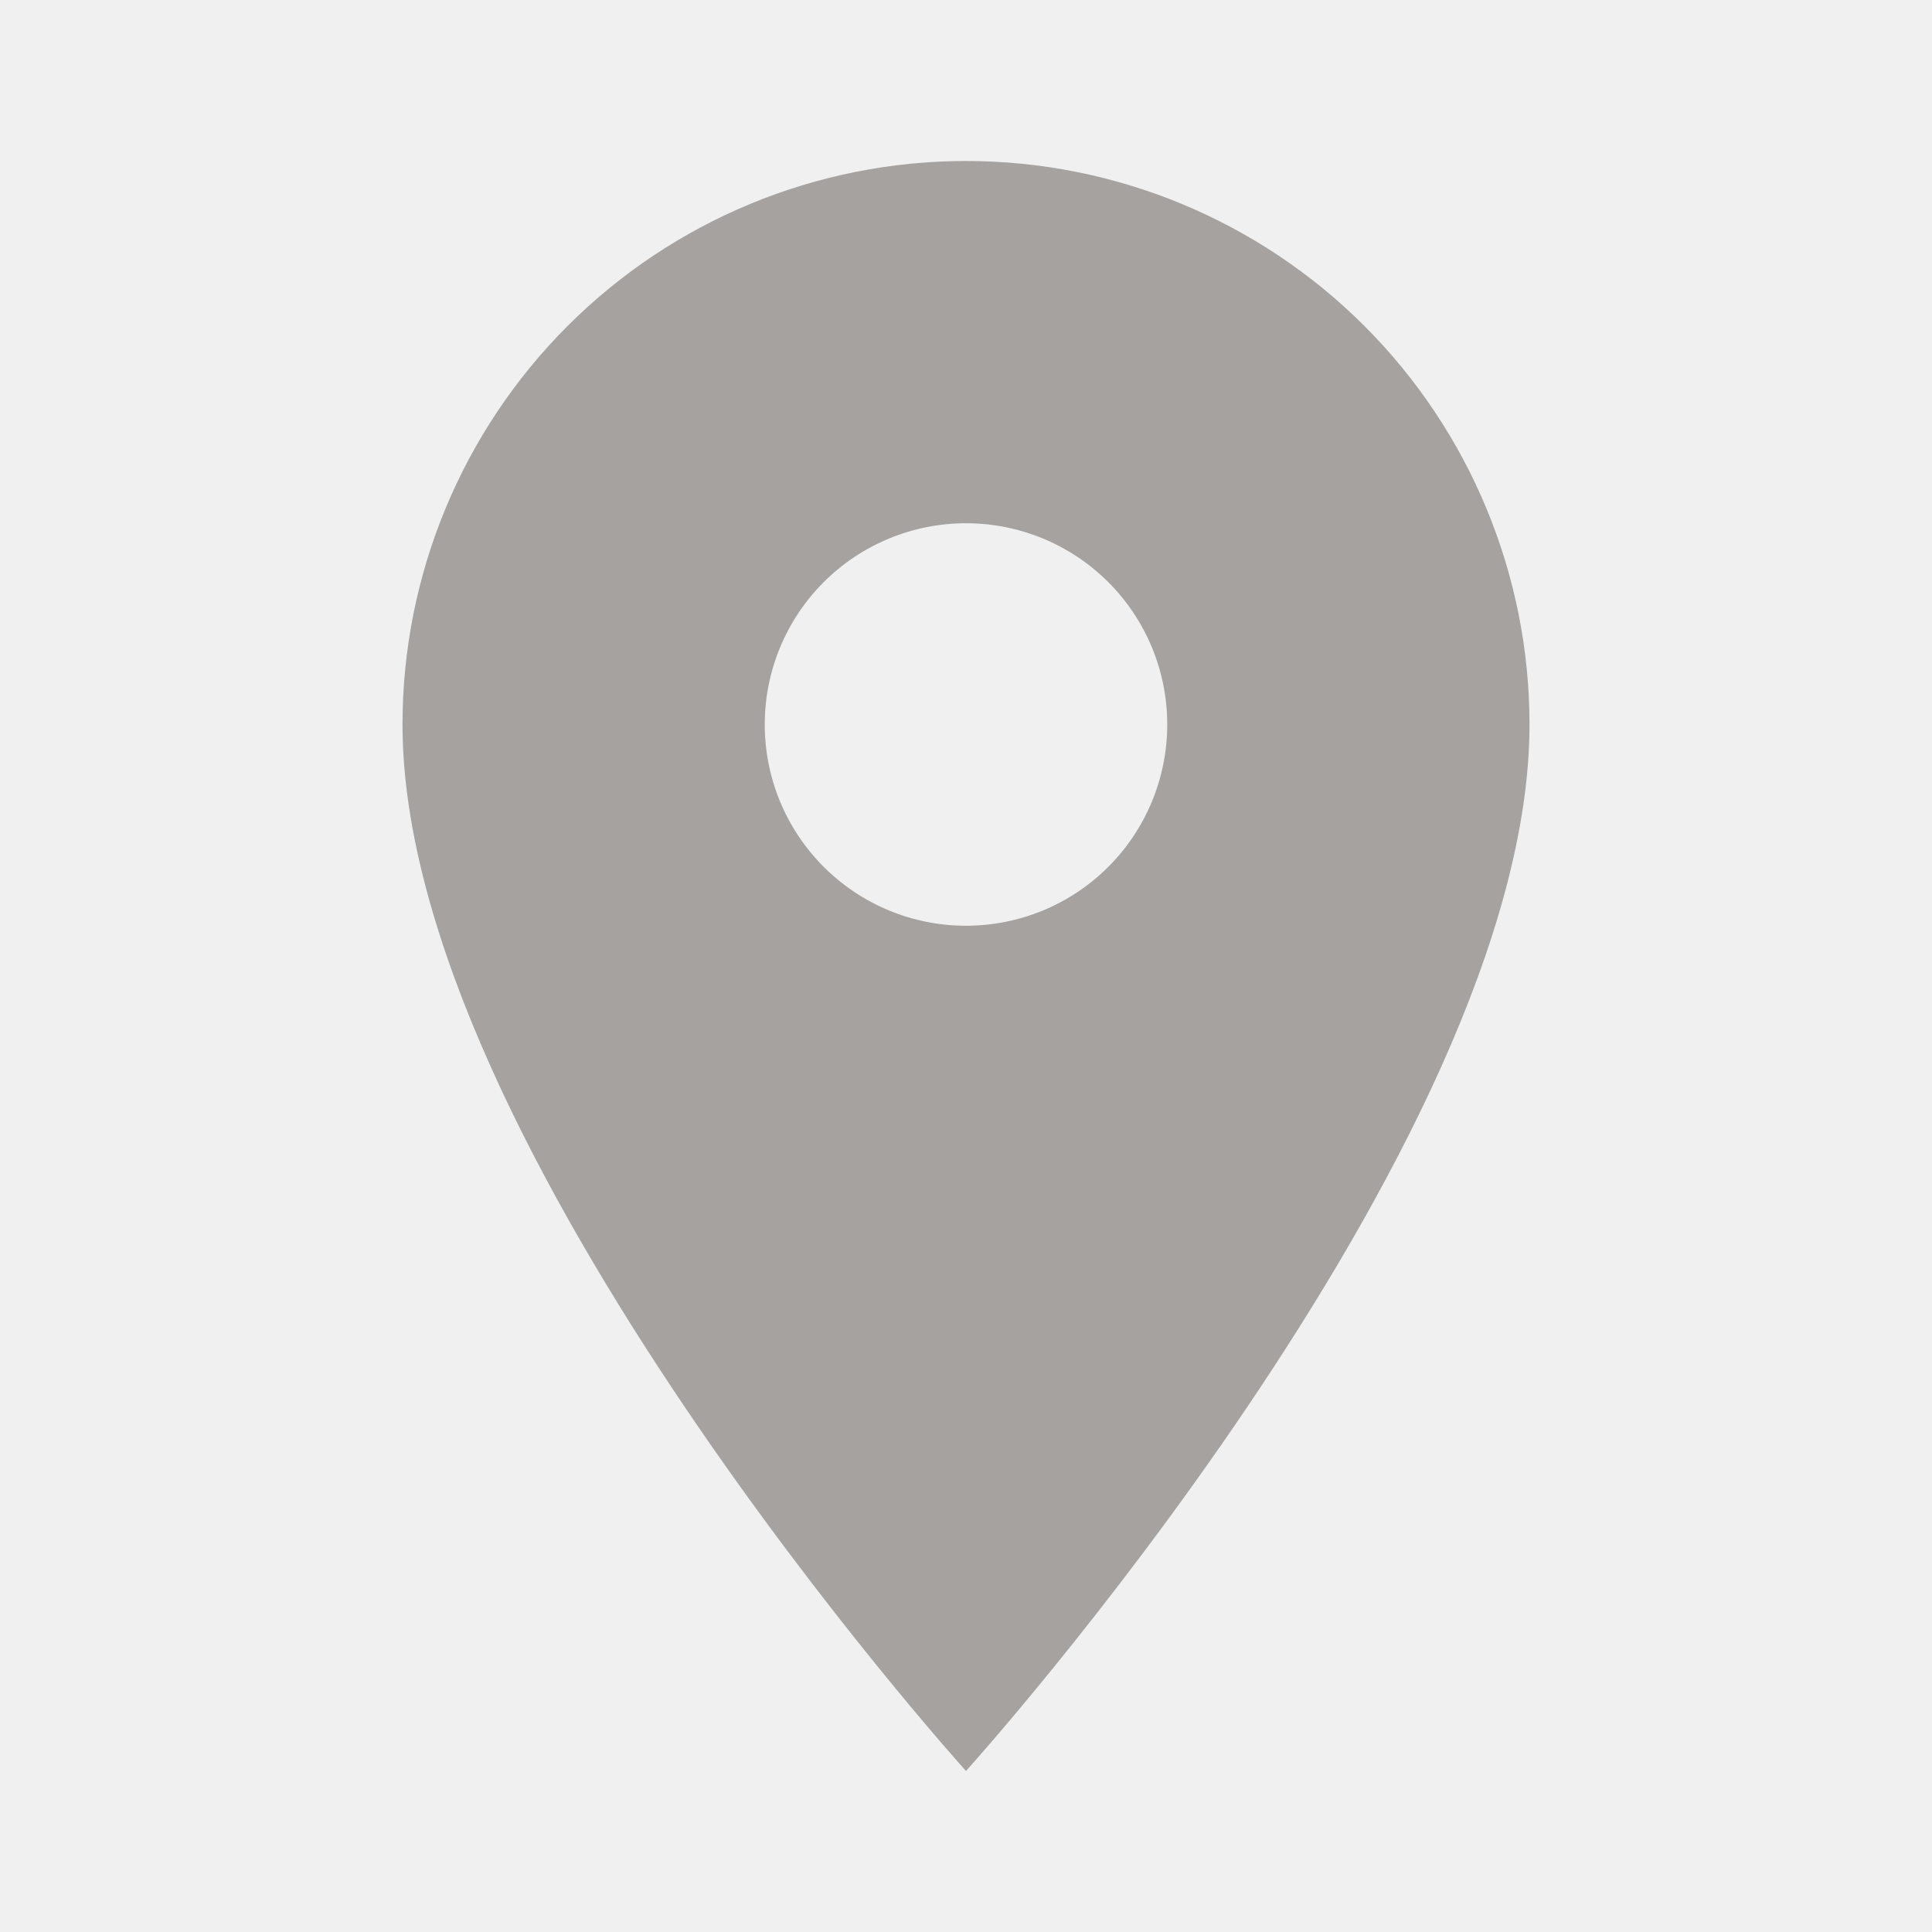
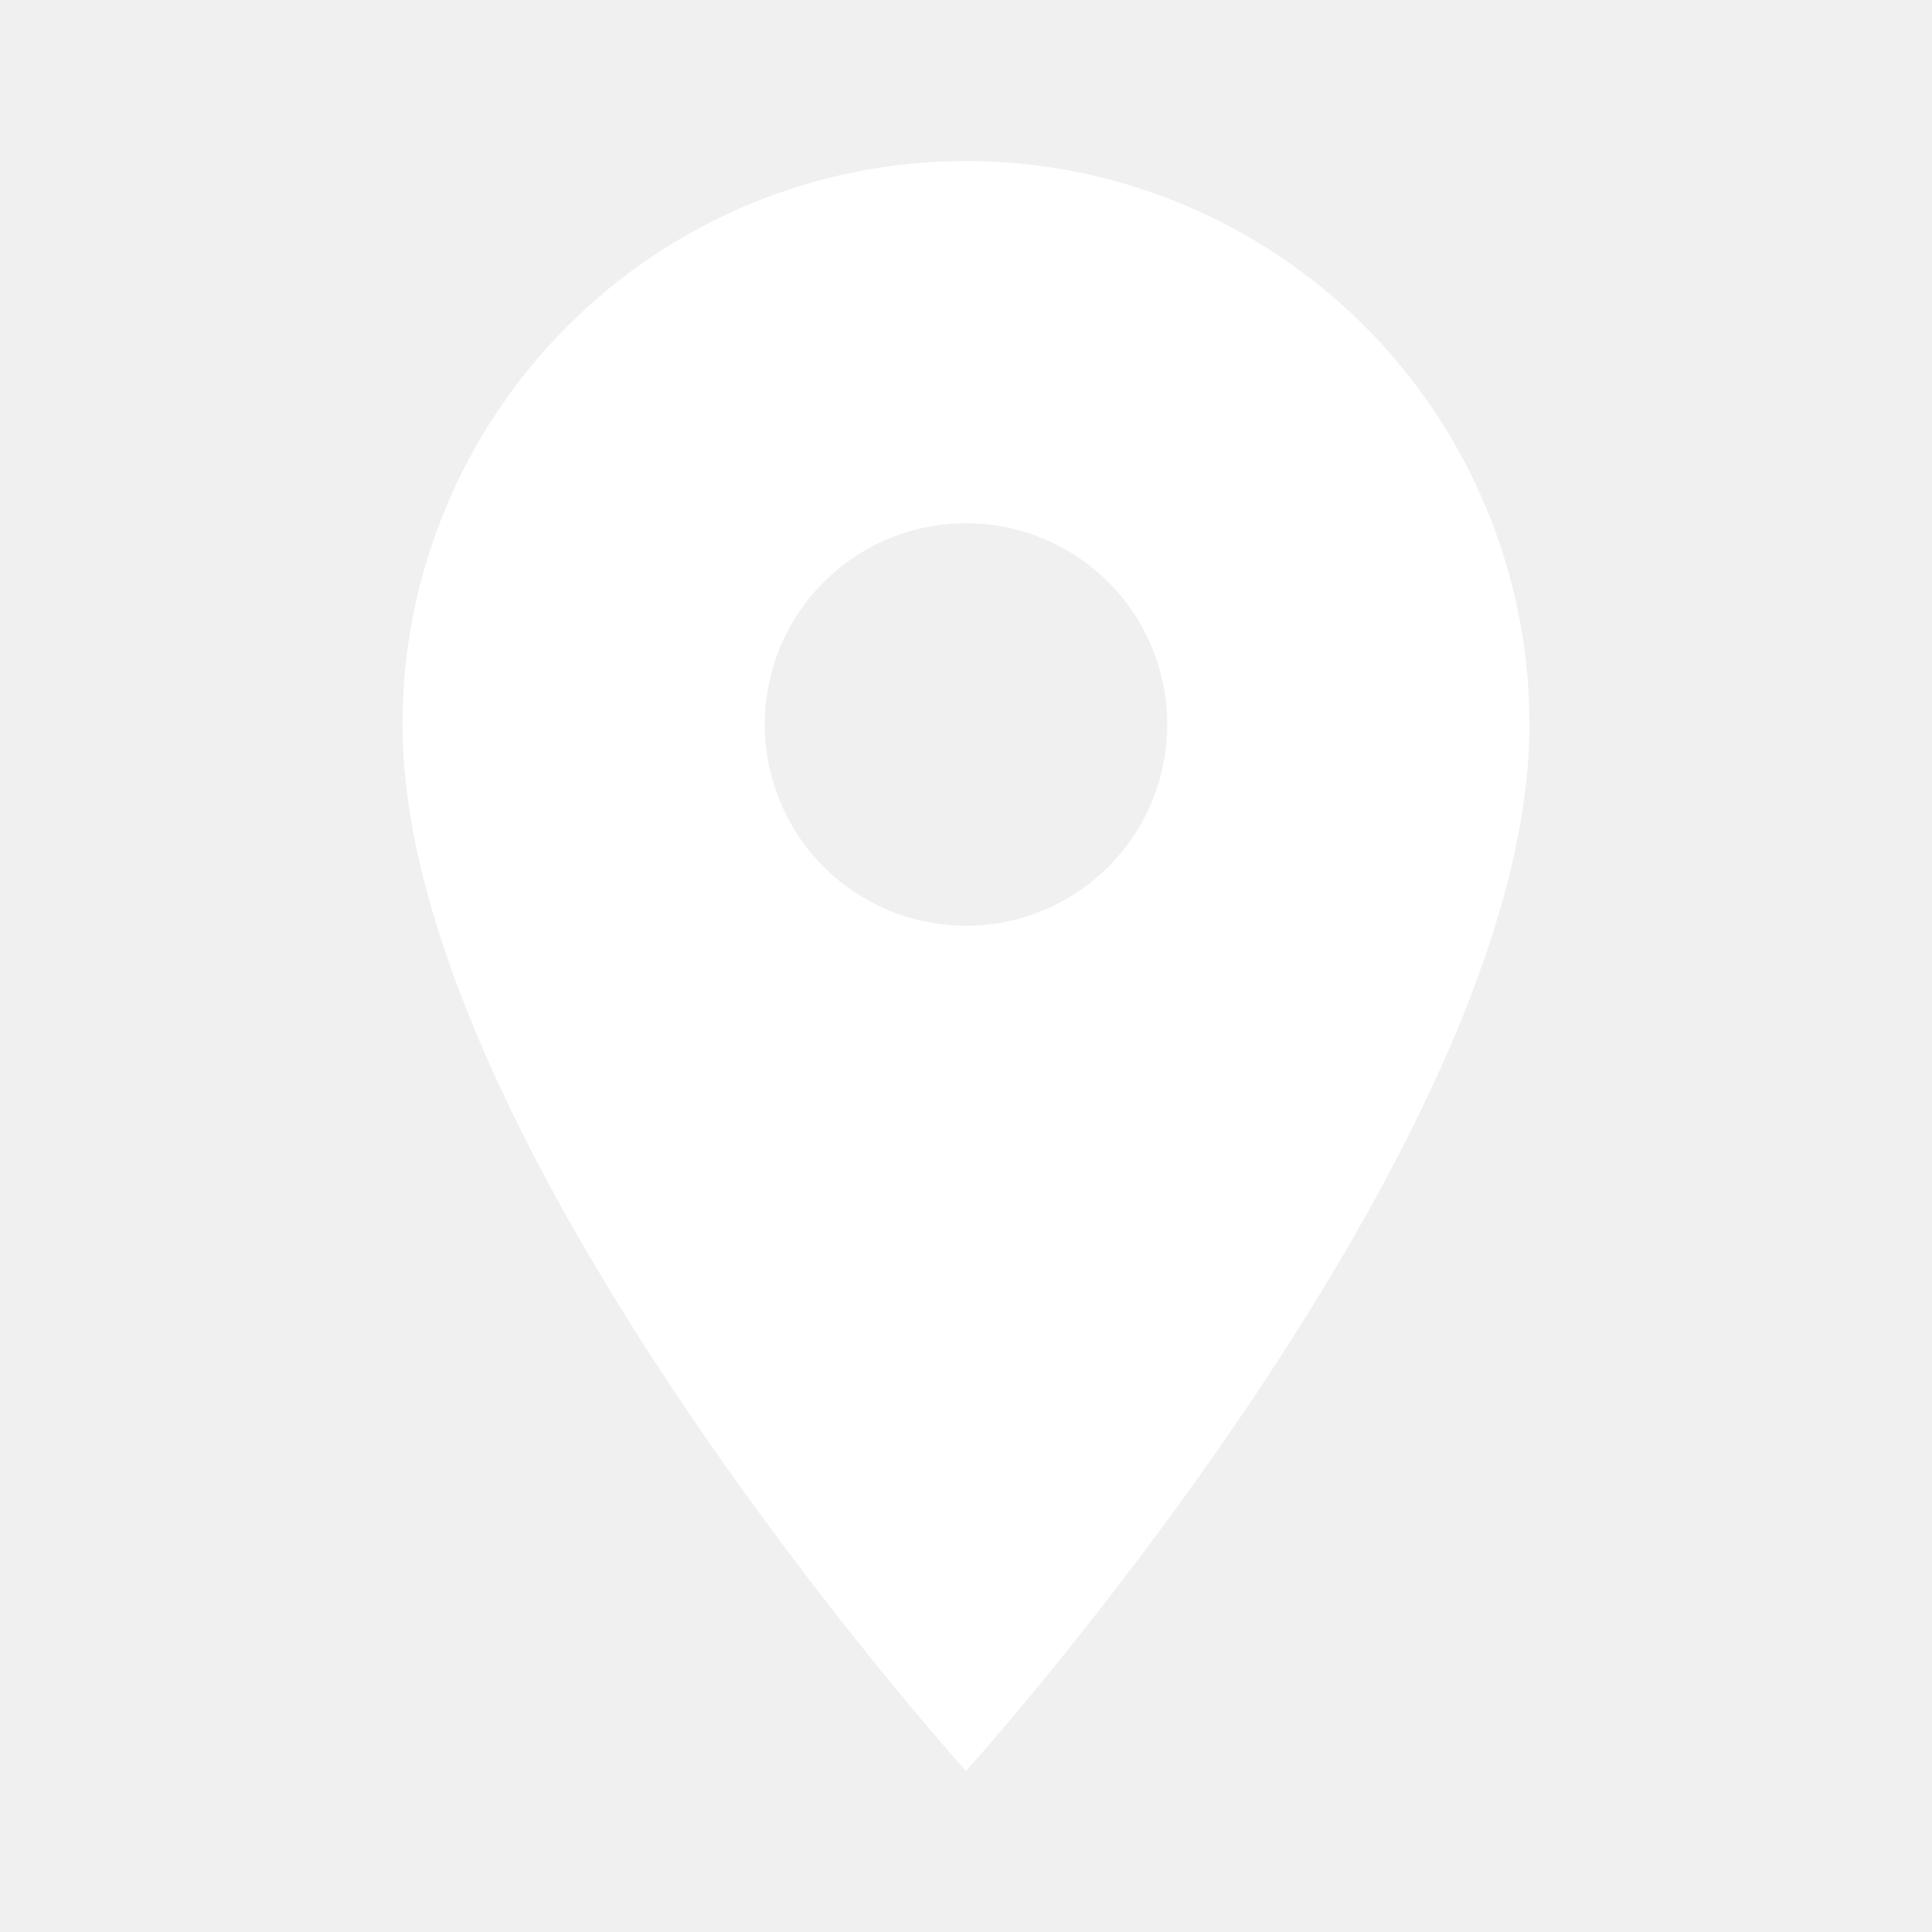
<svg xmlns="http://www.w3.org/2000/svg" width="24" height="24" viewBox="0 0 24 24" fill="none">
  <g id="mdi:location">
-     <path id="Vector" d="M12 11.5C11.337 11.5 10.701 11.237 10.232 10.768C9.763 10.299 9.5 9.663 9.5 9C9.5 8.337 9.763 7.701 10.232 7.232C10.701 6.763 11.337 6.5 12 6.5C12.663 6.5 13.299 6.763 13.768 7.232C14.237 7.701 14.5 8.337 14.5 9C14.5 9.328 14.435 9.653 14.31 9.957C14.184 10.26 14 10.536 13.768 10.768C13.536 11 13.26 11.184 12.957 11.31C12.653 11.435 12.328 11.5 12 11.5ZM12 2C10.143 2 8.363 2.737 7.05 4.05C5.737 5.363 5 7.143 5 9C5 14.25 12 22 12 22C12 22 19 14.25 19 9C19 7.143 18.262 5.363 16.95 4.05C15.637 2.737 13.857 2 12 2Z" fill="#A6A2A0" />
+     <path id="Vector" d="M12 11.5C11.337 11.5 10.701 11.237 10.232 10.768C9.763 10.299 9.5 9.663 9.5 9C9.5 8.337 9.763 7.701 10.232 7.232C10.701 6.763 11.337 6.5 12 6.5C12.663 6.5 13.299 6.763 13.768 7.232C14.237 7.701 14.5 8.337 14.5 9C14.5 9.328 14.435 9.653 14.31 9.957C14.184 10.26 14 10.536 13.768 10.768C13.536 11 13.26 11.184 12.957 11.31C12.653 11.435 12.328 11.5 12 11.5ZM12 2C10.143 2 8.363 2.737 7.05 4.05C5.737 5.363 5 7.143 5 9C5 14.25 12 22 12 22C12 22 19 14.25 19 9C19 7.143 18.262 5.363 16.95 4.05C15.637 2.737 13.857 2 12 2Z" fill="#fff" />
  </g>
</svg>
